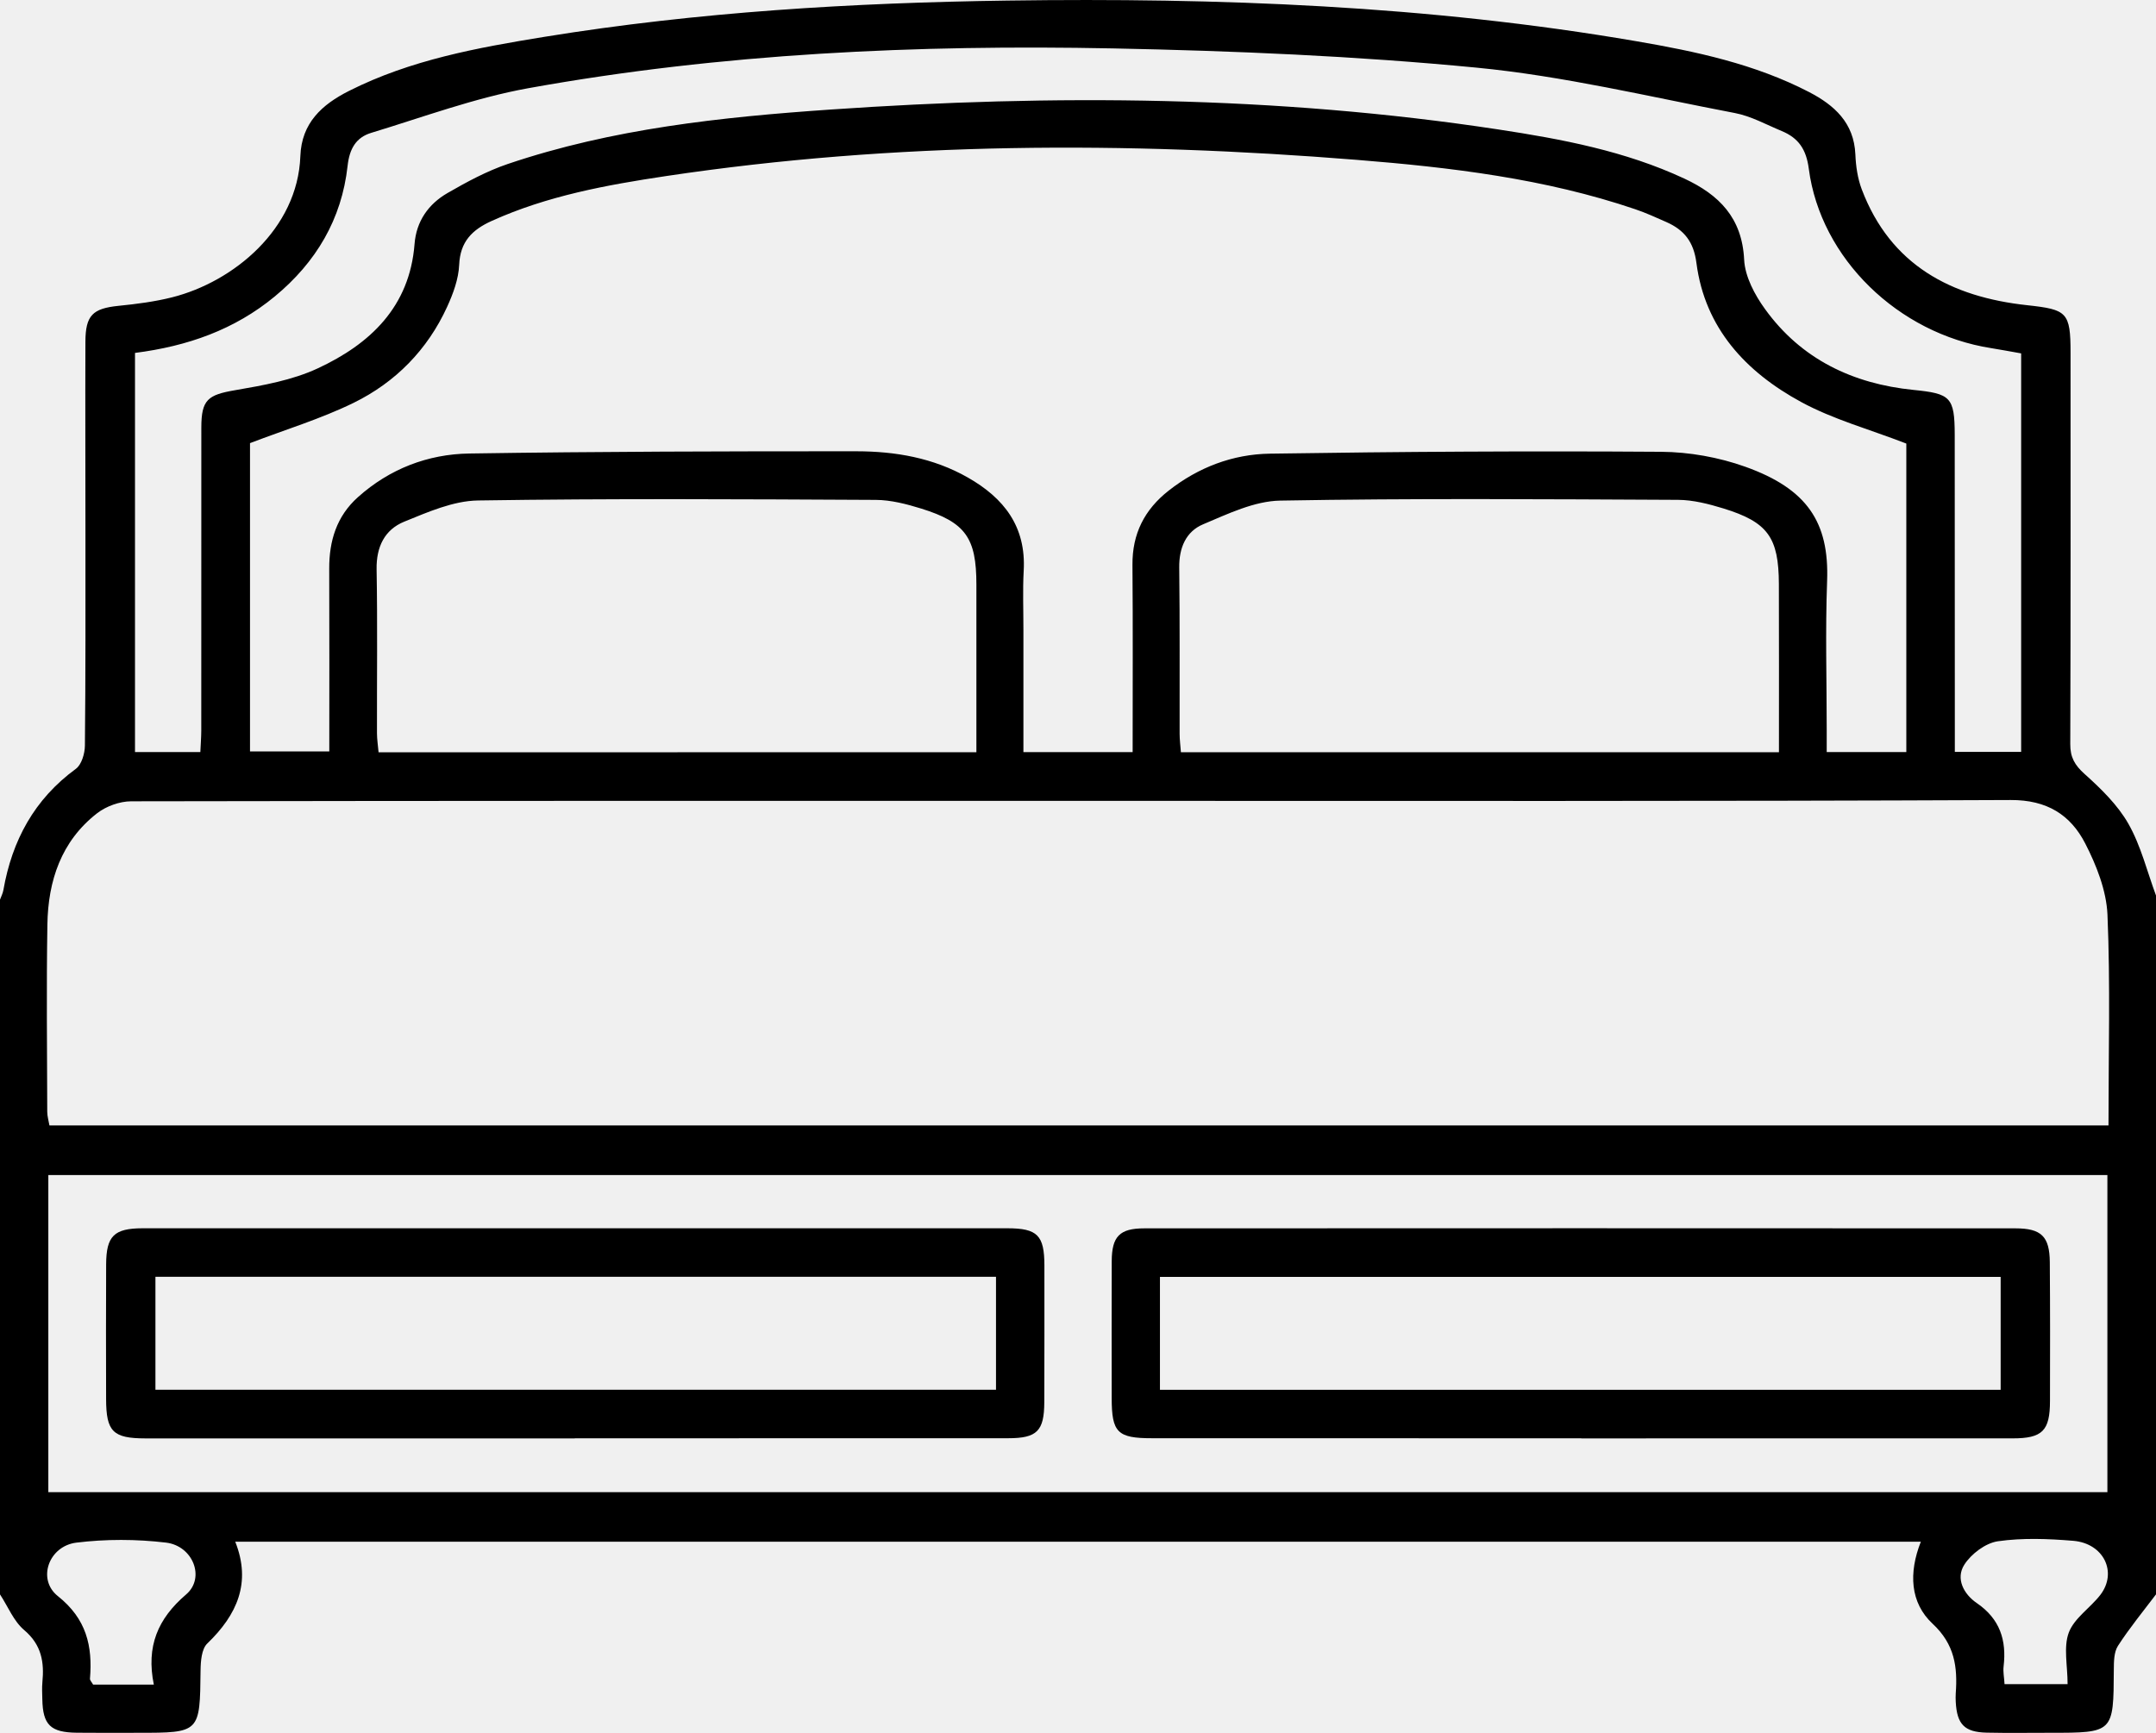
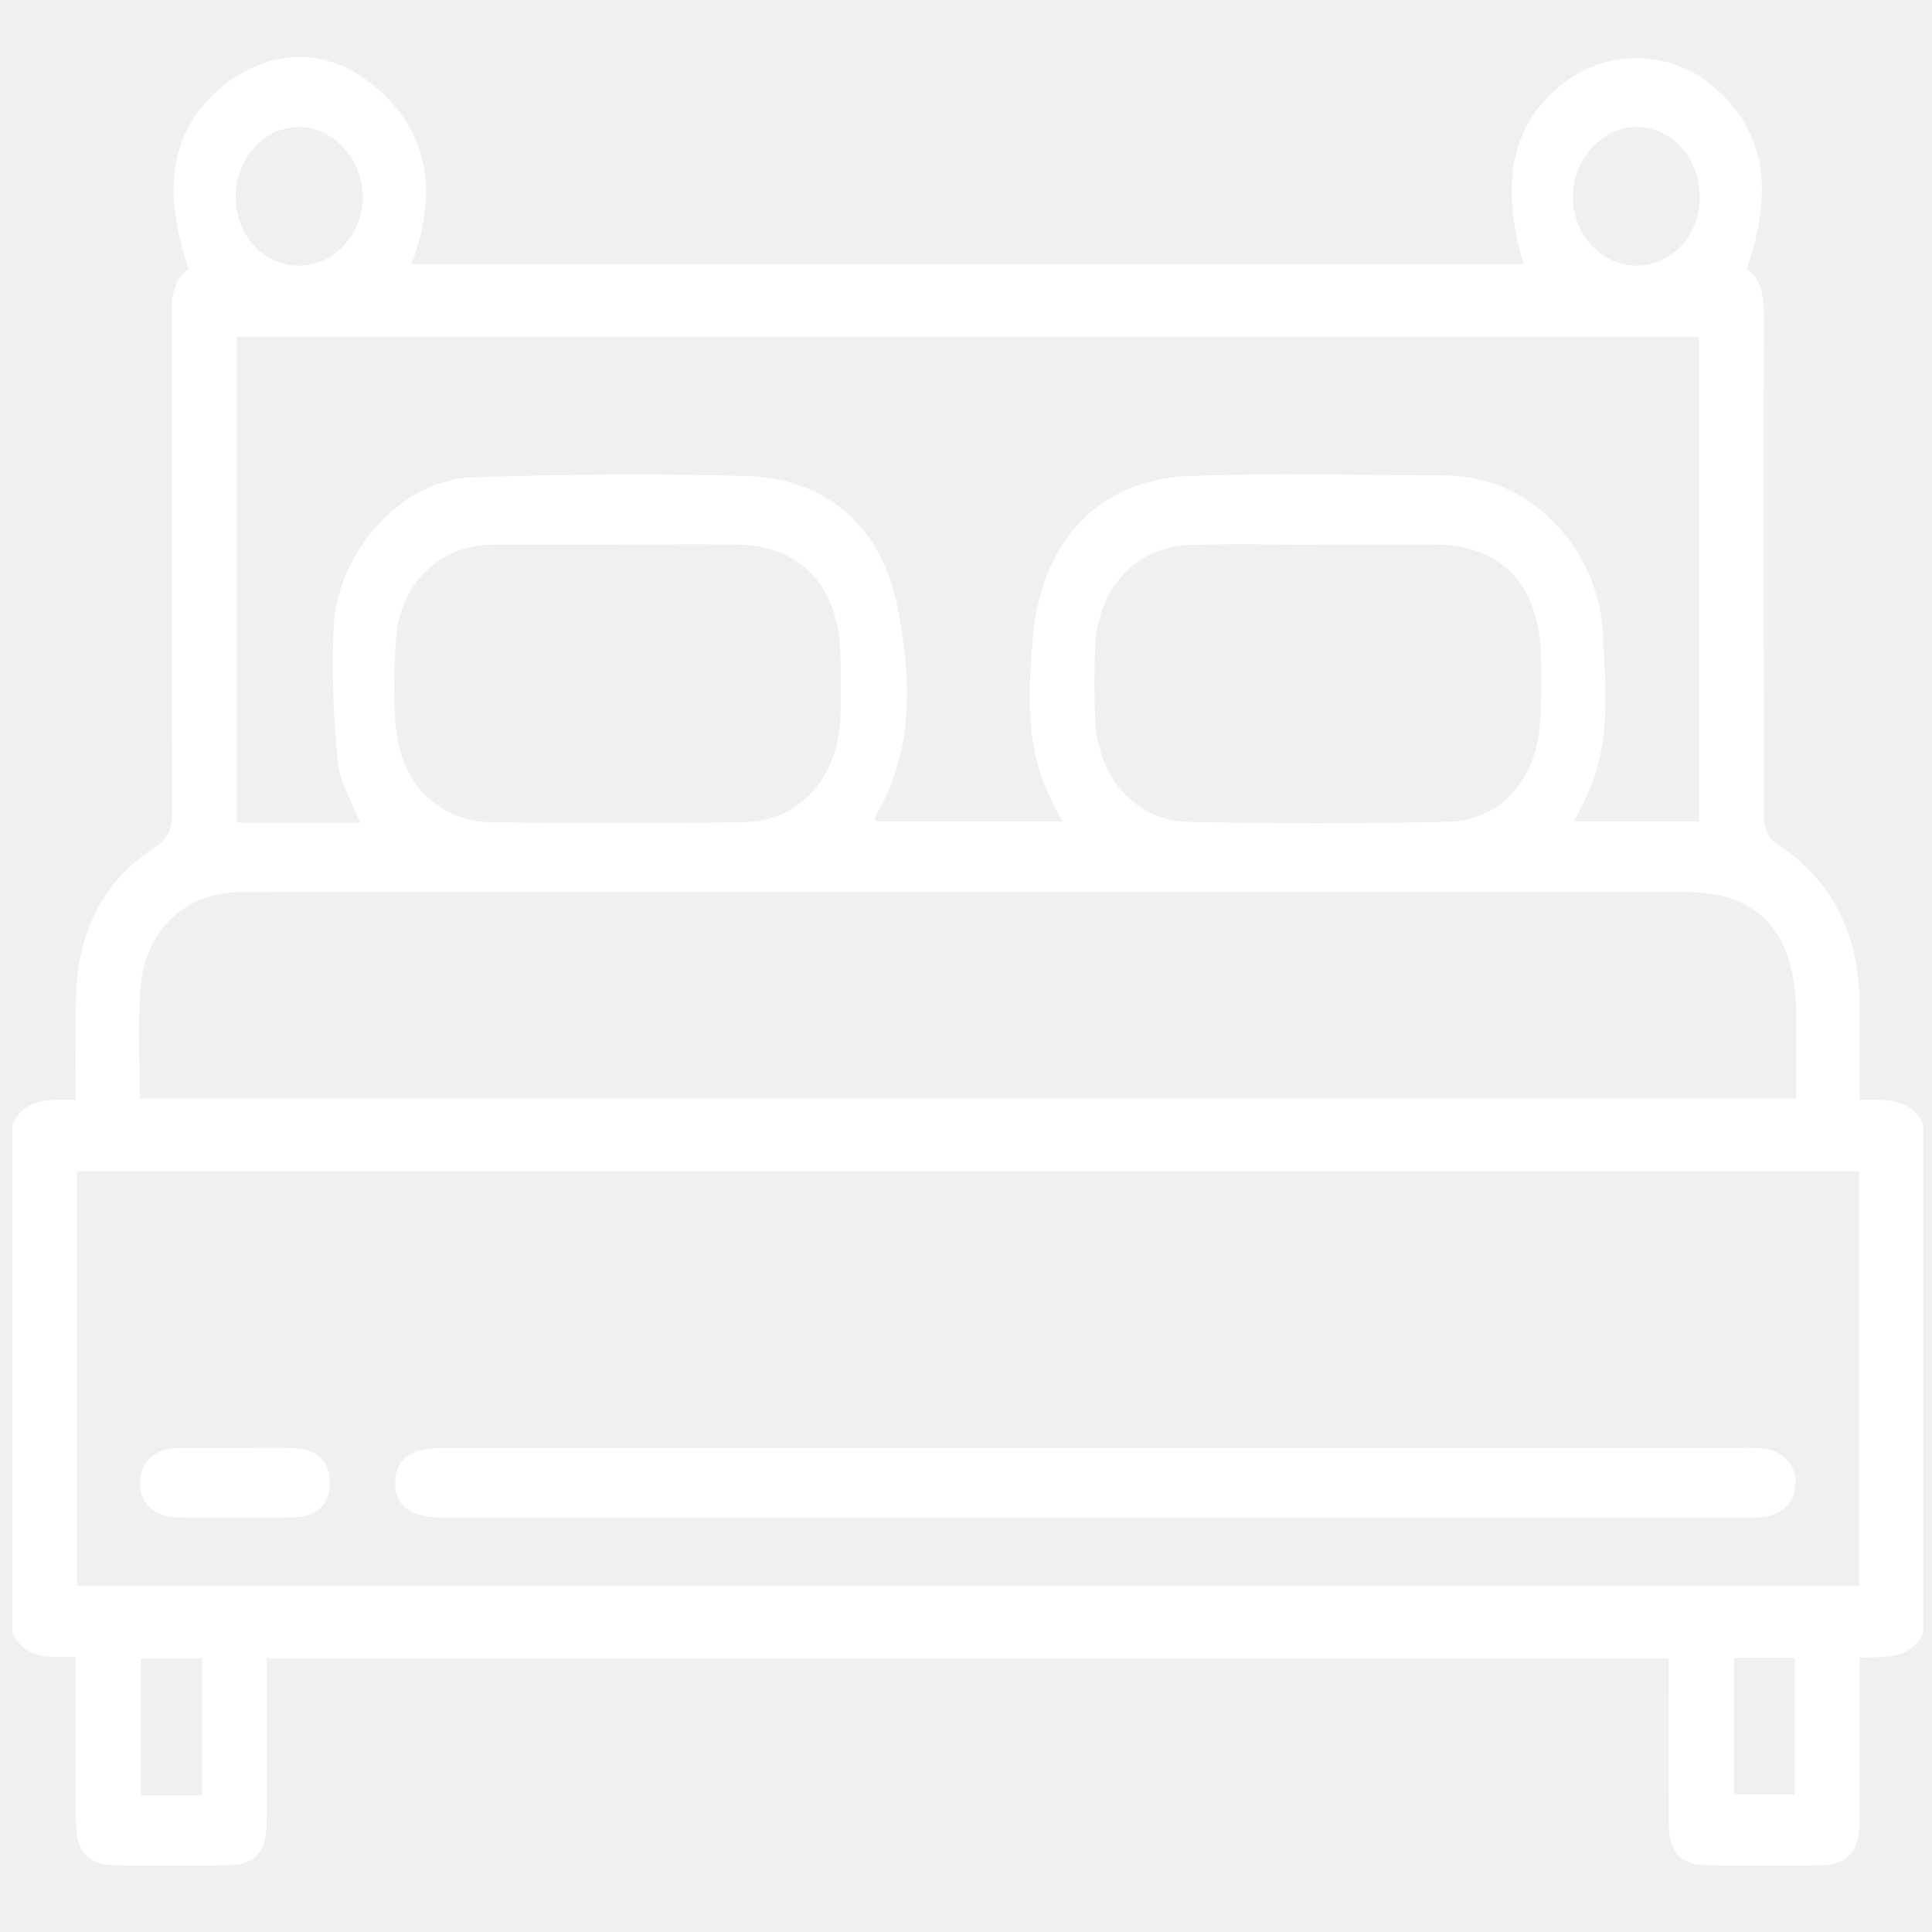
- <svg xmlns="http://www.w3.org/2000/svg" version="1.1" id="Capa_1" x="0px" y="0px" width="235.083px" height="188.996px" viewBox="0 0 235.083 188.996" enable-background="new 0 0 235.083 188.996" xml:space="preserve">
+ <svg xmlns="http://www.w3.org/2000/svg" version="1.1" id="Layer_1" x="0px" y="0px" width="283px" height="283px" viewBox="0 -54 283 283" enable-background="new 0 -54 283 283" xml:space="preserve">
  <g>
-     <path fill-rule="evenodd" clip-rule="evenodd" d="M235.083,173.886c-1.405,1.86-2.892,3.671-4.149,5.617   c-0.443,0.685-0.443,1.728-0.451,2.607c-0.035,6.877-0.016,6.877-6.979,6.873c-2.296,0-4.593,0.035-6.882-0.015   c-2.424-0.051-3.245-0.911-3.374-3.359c-0.012-0.304-0.023-0.611,0-0.919c0.21-2.876-0.112-5.355-2.519-7.597   c-2.467-2.297-2.623-5.555-1.288-8.948c-61.316,0-122.442,0-183.791,0c1.775,4.464,0.208,7.967-3.049,11.101   c-0.621,0.595-0.719,1.93-0.732,2.927c-0.075,6.811-0.046,6.811-6.832,6.811c-2.219,0-4.436,0.02-6.658-0.008   c-2.873-0.03-3.713-0.852-3.764-3.658c-0.01-0.611-0.051-1.226,0.006-1.833c0.216-2.207-0.087-4.095-1.981-5.702   c-1.154-0.973-1.777-2.581-2.641-3.896c0-25.26,0-50.51,0-75.762c0.126-0.349,0.308-0.689,0.37-1.052   c0.95-5.415,3.373-9.907,7.899-13.219c0.626-0.456,0.98-1.664,0.99-2.528c0.08-7.646,0.059-15.296,0.059-22.946   c0.002-7.035-0.029-14.072-0.004-21.107c0.01-2.896,0.806-3.631,3.606-3.917c1.967-0.198,3.955-0.451,5.87-0.936   c6.651-1.683,13.669-7.424,13.961-15.388c0.128-3.62,2.356-5.632,5.309-7.119c6.712-3.388,14.02-4.713,21.329-5.9   c16.713-2.711,33.57-3.713,50.485-3.951c22.972-0.319,45.868,0.535,68.556,4.435c6.48,1.111,12.914,2.478,18.826,5.542   c2.764,1.434,4.896,3.353,5.049,6.801c0.051,1.283,0.245,2.62,0.696,3.811c3.138,8.279,9.758,11.743,18.052,12.638   c4.32,0.47,4.714,0.749,4.714,5.183c0,14.224,0.019,28.449-0.031,42.678c-0.008,1.438,0.479,2.292,1.561,3.262   c1.79,1.607,3.612,3.378,4.783,5.44c1.362,2.401,2.032,5.192,3.005,7.817C235.083,123.072,235.083,148.475,235.083,173.886z    M229.903,122.743c0-7.858,0.21-15.438-0.112-22.992c-0.117-2.628-1.199-5.374-2.425-7.76c-1.607-3.125-4.169-4.756-8.131-4.738   c-32.963,0.149-65.937,0.092-98.907,0.092c-35.341,0-70.682-0.018-106.022,0.048c-1.255,0.002-2.73,0.535-3.723,1.307   c-3.913,3.043-5.34,7.367-5.416,12.126c-0.111,6.809-0.033,13.616-0.016,20.424c0.002,0.5,0.158,1.006,0.239,1.494   C80.25,122.743,154.963,122.743,229.903,122.743z M123.5,82.027c0-6.967,0.035-13.688-0.02-20.412   c-0.031-3.403,1.315-6.043,3.955-8.111c3.238-2.543,6.99-3.964,11.015-4.026c14.222-0.22,28.447-0.302,42.669-0.204   c3.075,0.023,6.29,0.596,9.182,1.631c6.757,2.413,9.154,6.063,8.921,12.449c-0.202,5.426-0.043,10.858-0.043,16.292   c0,0.796,0,1.598,0,2.378c3.126,0,5.858,0,8.68,0c0-11.47,0-22.825,0-33.647c-4.044-1.566-7.99-2.639-11.481-4.54   c-5.994-3.258-10.478-8.031-11.404-15.15c-0.296-2.32-1.339-3.61-3.281-4.47c-1.117-0.494-2.234-1.004-3.386-1.396   c-9.852-3.347-20.115-4.565-30.39-5.389c-25.144-2.014-50.268-1.977-75.286,1.769c-6.5,0.975-12.957,2.154-19.019,4.895   c-2.12,0.959-3.436,2.251-3.546,4.787c-0.066,1.549-0.656,3.147-1.313,4.583c-2.141,4.682-5.635,8.235-10.203,10.472   c-3.581,1.749-7.446,2.919-11.29,4.391c0,11.003,0,22.354,0,33.624c2.964,0,5.751,0,8.645,0c0-6.769,0.02-13.343-0.008-19.916   c-0.014-3.05,0.81-5.745,3.136-7.819c3.446-3.083,7.61-4.687,12.134-4.757c14.069-0.218,28.14-0.249,42.214-0.243   c4.227,0.004,8.368,0.709,12.14,2.857c3.958,2.249,6.375,5.363,6.099,10.172c-0.116,2.135-0.027,4.283-0.031,6.424   c0,4.414,0,8.829,0,13.357C115.625,82.027,119.417,82.027,123.5,82.027z M229.783,162.743c0-11.669,0-23.162,0-34.59   c-74.959,0-149.734,0-224.513,0c0,11.614,0,23.05,0,34.59C80.145,162.743,154.867,162.743,229.783,162.743z M14.72,38.49   c0,14.635,0,29.047,0,43.529c2.427,0,4.688,0,7.125,0c0.038-0.85,0.097-1.596,0.101-2.339c0.006-11.021-0.004-22.039,0.006-33.058   c0.004-3.05,0.722-3.556,3.689-4.067c3.054-0.525,6.222-1.086,8.997-2.376c5.72-2.658,10.032-6.714,10.563-13.566   c0.192-2.483,1.512-4.355,3.589-5.556c2.104-1.214,4.285-2.397,6.575-3.172c11.4-3.857,23.293-5.116,35.179-5.936   c24.318-1.679,48.621-1.512,72.795,2.164c6.959,1.057,13.864,2.356,20.317,5.365c3.783,1.765,6.298,4.273,6.52,8.843   c0.093,1.841,1.147,3.832,2.276,5.387c3.947,5.476,9.587,8.155,16.184,8.817c4.032,0.405,4.492,0.763,4.5,4.881   c0.008,10.713,0.008,21.424,0.012,32.14c0,0.808,0,1.613,0,2.455c2.627,0,4.884,0,7.231,0c0-14.563,0-28.979,0-43.459   c-1.168-0.205-2.215-0.407-3.262-0.572c-10.132-1.584-18.604-9.775-19.89-19.55c-0.275-2.133-1.124-3.367-2.945-4.125   c-1.697-0.703-3.355-1.633-5.123-1.968c-9.368-1.788-18.709-4.038-28.175-4.951c-13.151-1.269-26.4-1.83-39.618-2.096   c-21.364-0.424-42.693,0.535-63.771,4.342c-5.813,1.049-11.441,3.145-17.124,4.869c-1.643,0.498-2.366,1.724-2.572,3.608   c-0.639,5.799-3.429,10.507-7.938,14.232C25.576,35.958,20.456,37.757,14.72,38.49z M106.463,82.043c0-6.234,0-12.266,0-18.293   c0-5.089-1.175-6.778-6.032-8.288c-1.596-0.492-3.285-0.933-4.932-0.942c-14.459-0.073-28.924-0.161-43.382,0.063   c-2.699,0.041-5.461,1.264-8.039,2.311c-2.133,0.869-3.056,2.742-3.015,5.188c0.105,5.967,0.027,11.938,0.041,17.906   c0.004,0.656,0.111,1.313,0.173,2.057C63.006,82.043,84.563,82.043,106.463,82.043z M193.971,82.043   c0-6.275,0.012-12.313-0.008-18.35c-0.02-5.091-1.207-6.75-6.068-8.247c-1.592-0.486-3.281-0.921-4.927-0.931   c-14.46-0.069-28.923-0.177-43.375,0.082c-2.825,0.051-5.705,1.446-8.406,2.583c-1.872,0.784-2.636,2.568-2.608,4.717   c0.074,6.045,0.031,12.087,0.043,18.13c0,0.657,0.09,1.317,0.141,2.016C150.527,82.043,172.078,82.043,193.971,82.043z    M16.773,183.729c-0.848-4.161,0.419-7.181,3.524-9.836c2.113-1.81,0.747-5.297-2.195-5.651c-3.224-0.385-6.567-0.393-9.785,0.004   c-3.012,0.382-4.299,4.006-2.008,5.831c3.116,2.479,3.799,5.433,3.501,9.01c-0.012,0.176,0.197,0.378,0.343,0.643   C12.186,183.729,14.224,183.729,16.773,183.729z M225.443,183.679c0-2.043-0.463-4.036,0.132-5.628   c0.596-1.576,2.34-2.686,3.438-4.106c1.892-2.468,0.373-5.62-2.954-5.9c-2.729-0.226-5.531-0.335-8.221,0.051   c-1.347,0.198-2.903,1.374-3.658,2.558c-0.962,1.514-0.063,3.207,1.354,4.176c2.525,1.721,3.272,4.044,2.931,6.924   c-0.07,0.58,0.063,1.195,0.104,1.927C220.772,183.679,222.874,183.679,225.443,183.679z" />
-     <path fill-rule="evenodd" clip-rule="evenodd" d="M62.671,156.877c-15.604,0-31.203,0-46.805,0   c-3.553-0.003-4.291-0.739-4.297-4.301c-0.01-4.892-0.02-9.788,0.004-14.681c0.016-3.099,0.86-3.927,3.972-3.935   c31.435,0,62.864,0,94.297,0c3.281,0,4.032,0.771,4.036,4.063c0.004,4.967,0.004,9.941-0.012,14.911   c-0.012,3.134-0.79,3.924-3.936,3.924c-15.755,0.008-31.506,0.008-47.26,0.008C62.671,156.866,62.671,156.874,62.671,156.877z    M16.948,151.568c30.62,0,61.087,0,91.653,0c0-4.16,0-8.165,0-12.318c-30.601,0-61.068,0-91.653,0   C16.948,143.406,16.948,147.42,16.948,151.568z" />
-     <path fill-rule="evenodd" clip-rule="evenodd" d="M172.42,156.866c-15.604,0-31.208,0-46.808-0.008   c-3.771,0-4.394-0.619-4.397-4.383c0-4.967-0.016-9.94,0.004-14.915c0.008-2.709,0.86-3.592,3.546-3.592   c31.666-0.016,63.328-0.016,94.995,0c2.821,0,3.721,0.883,3.744,3.686c0.039,5.052,0.035,10.1,0.02,15.148   c-0.004,3.246-0.829,4.071-4.067,4.071c-15.678,0.003-31.359,0.003-47.036,0.003C172.42,156.874,172.42,156.866,172.42,156.866z    M218.145,139.262c-30.616,0-61.087,0-91.668,0c0,4.156,0,8.17,0,12.314c30.604,0,61.079,0,91.668,0   C218.145,147.412,218.145,143.403,218.145,139.262z" />
+     <path fill="#FFFFFF" d="M281.712,110.688c0,24.862,0,49.722,0,74.586c-2.082,3.956-5.756,3.379-9.313,3.529   c0,1.225,0,2.202,0,3.182c0,6.959,0.027,13.918-0.013,20.876c-0.023,4.32-1.749,6.307-5.602,6.356   c-5.644,0.075-11.294,0.082-16.938-0.006c-3.624-0.051-5.36-1.975-5.395-5.903c-0.06-7.058-0.02-14.117-0.023-21.178   c0-1.058,0-2.117,0-3.185c-68.63,0-136.883,0-205.352,0c0,8.188,0.03,16.127-0.012,24.064c-0.023,4.296-1.731,6.169-5.672,6.213   c-5.466,0.059-10.933,0.052-16.396,0.002c-4.103-0.035-5.846-1.922-5.873-6.364c-0.042-6.959-0.011-13.918-0.013-20.877   c0-1.047,0-2.094,0-3.276c-3.753,0.065-7.239,0.41-9.313-3.435c0-24.863,0-49.723,0-74.587c2.01-4.103,5.68-3.529,9.316-3.598   c0-5.073-0.073-9.92,0.016-14.767c0.177-9.548,3.828-17.154,11.371-22.065c2.19-1.424,2.712-2.86,2.706-5.368   c-0.069-24.067-0.024-48.132-0.063-72.197c-0.004-2.871,0.095-5.583,2.507-7.297c-3.952-11.364-2.603-19.897,4.008-25.945   c6.402-5.856,14.883-6.894,21.813-1.876c9.264,6.71,10.947,16.151,6.803,27.11c54.411,0,108.63,0,162.922,0   c-3.646-11.998-1.667-20.734,5.871-26.543c6.437-4.955,15.566-4.804,21.724,0.362c7.556,6.343,9.216,14.961,5.064,26.889   c2.412,1.718,2.511,4.428,2.506,7.301c-0.037,24.362-0.045,48.725,0.045,73.09c0.004,1.231,0.629,3.045,1.493,3.591   c8.45,5.334,12.441,13.335,12.491,23.845c0.022,4.55,0.004,9.099,0.004,13.872C276.032,107.157,279.701,106.584,281.712,110.688z    M272.322,117.549c-87.188,0-174.12,0-261.048,0c0,20.371,0,40.511,0,60.719c87.099,0,174.036,0,261.048,0   C272.322,157.953,272.322,137.879,272.322,117.549z M248.892-4.667c-71.606,0-142.884,0-214.173,0c0,23.794,0,47.385,0,71.162   c3.218,0,6.212,0,9.207,0c2.94,0,5.876,0,8.809,0c-1.233-3.207-2.989-5.94-3.259-8.839c-0.62-6.575-0.915-13.25-0.6-19.842   c0.527-11.057,10.047-21.522,20.166-21.88c13.464-0.472,26.959-0.606,40.424-0.196c11.384,0.349,19.665,7.292,21.958,18.978   c2.023,10.301,2.596,20.951-3.052,30.591c-0.16,0.272-0.107,0.691-0.15,1.008c9.115,0,18.084,0,27.337,0   c-0.841-1.72-1.611-3.148-2.255-4.643c-3.139-7.257-2.641-15.02-1.97-22.581c1.238-13.913,9.792-22.833,22.704-23.354   c12.645-0.511,25.316-0.143,37.975-0.086c1.712,0.007,3.455,0.287,5.13,0.705c9.475,2.363,17.159,11.612,17.677,22.627   c0.367,7.826,1.134,15.706-2.175,23.118c-0.616,1.386-1.323,2.725-2.05,4.21c6.248,0,12.213,0,18.298,0   C248.892,42.596,248.892,19.068,248.892-4.667z M20.46,106.912c81.02,0,161.75,0,242.624,0c0-4.303,0.002-8.371,0-12.437   c-0.004-11.866-5.429-17.816-16.247-17.819c-42.814,0-85.628,0-128.442,0c-27.691,0-55.385-0.023-83.076,0.015   c-8.439,0.009-14.385,5.896-14.816,14.814C20.261,96.532,20.46,101.605,20.46,106.912z M90.647,25.757c0,0.002,0,0.007,0,0.009   c-6.188,0-12.38-0.002-18.569,0.007c-0.455,0-0.909,0.067-1.362,0.106c-6.723,0.568-12.063,5.949-12.667,13.226   c-0.352,4.234-0.437,8.548-0.131,12.783c0.643,8.879,6.25,14.501,14.423,14.577c12.107,0.11,24.216,0.127,36.321-0.007   c8.52-0.094,14.27-6.556,14.459-15.891c0.054-2.682,0.021-5.366,0.008-8.047c-0.051-10.461-5.69-16.667-15.275-16.755   C102.119,25.713,96.384,25.757,90.647,25.757z M193.015,25.754c0,0.014,0,0.029,0,0.044c-6.282,0-12.569-0.191-18.843,0.049   c-7.928,0.304-13.378,6.367-13.749,15.018c-0.146,3.471-0.146,6.959,0,10.431c0.361,8.601,5.866,14.935,13.732,15.097   c12.646,0.262,25.308,0.265,37.954-0.014c7.5-0.166,12.723-5.891,13.45-14.032c0.28-3.153,0.206-6.349,0.193-9.525   c-0.043-10.898-5.605-17.002-15.533-17.062C204.483,25.728,198.747,25.754,193.015,25.754z M43.833-15.094   c5.085-0.019,9.244-4.493,9.298-10.003c0.055-5.533-4.317-10.333-9.383-10.303c-5.149,0.034-9.296,4.709-9.221,10.395   C34.6-19.417,38.678-15.074,43.833-15.094z M239.595-15.097c5.165,0.061,9.279-4.24,9.387-9.818   c0.11-5.705-3.968-10.388-9.136-10.486c-5.046-0.096-9.464,4.671-9.464,10.211C230.382-19.687,234.521-15.155,239.595-15.097z    M29.583,208.979c0-6.83,0-13.415,0-20.052c-3.099,0-6.028,0-8.941,0c0,6.813,0,13.385,0,20.052   C23.66,208.979,26.46,208.979,29.583,208.979z M254.012,188.84c0,6.943,0,13.521,0,20.034c3.111,0,5.976,0,8.887,0   c0-6.782,0-13.367,0-20.034C259.837,188.84,256.965,188.84,254.012,188.84z" />
+     <path fill="#FFFFFF" d="M160.489,158.09c31.508,0,63.016,0,94.524,0c0.82,0,1.64-0.027,2.455,0.013   c3.495,0.167,5.598,2.135,5.551,5.164c-0.049,3.028-2.138,4.878-5.68,5.026c-0.455,0.021-0.907,0.007-1.363,0.007   c-63.744,0.003-127.491,0.003-191.233,0c-4.658,0-6.898-1.709-6.855-5.173c0.044-3.421,2.263-5.034,6.983-5.034   C96.745,158.09,128.618,158.09,160.489,158.09z" />
+     <path fill="#FFFFFF" d="M34.331,158.097c2.903,0.006,5.811-0.08,8.712,0.027c3.39,0.124,5.266,1.979,5.296,5.014   c0.029,3.052-1.838,5.053-5.188,5.119c-5.807,0.114-11.619,0.114-17.426-0.006c-3.27-0.065-5.29-2.218-5.231-5.146   c0.059-2.926,2.074-4.798,5.396-5.003c0.18-0.013,0.362-0.01,0.543-0.01C29.067,158.093,31.698,158.093,34.331,158.097z" />
  </g>
</svg>
